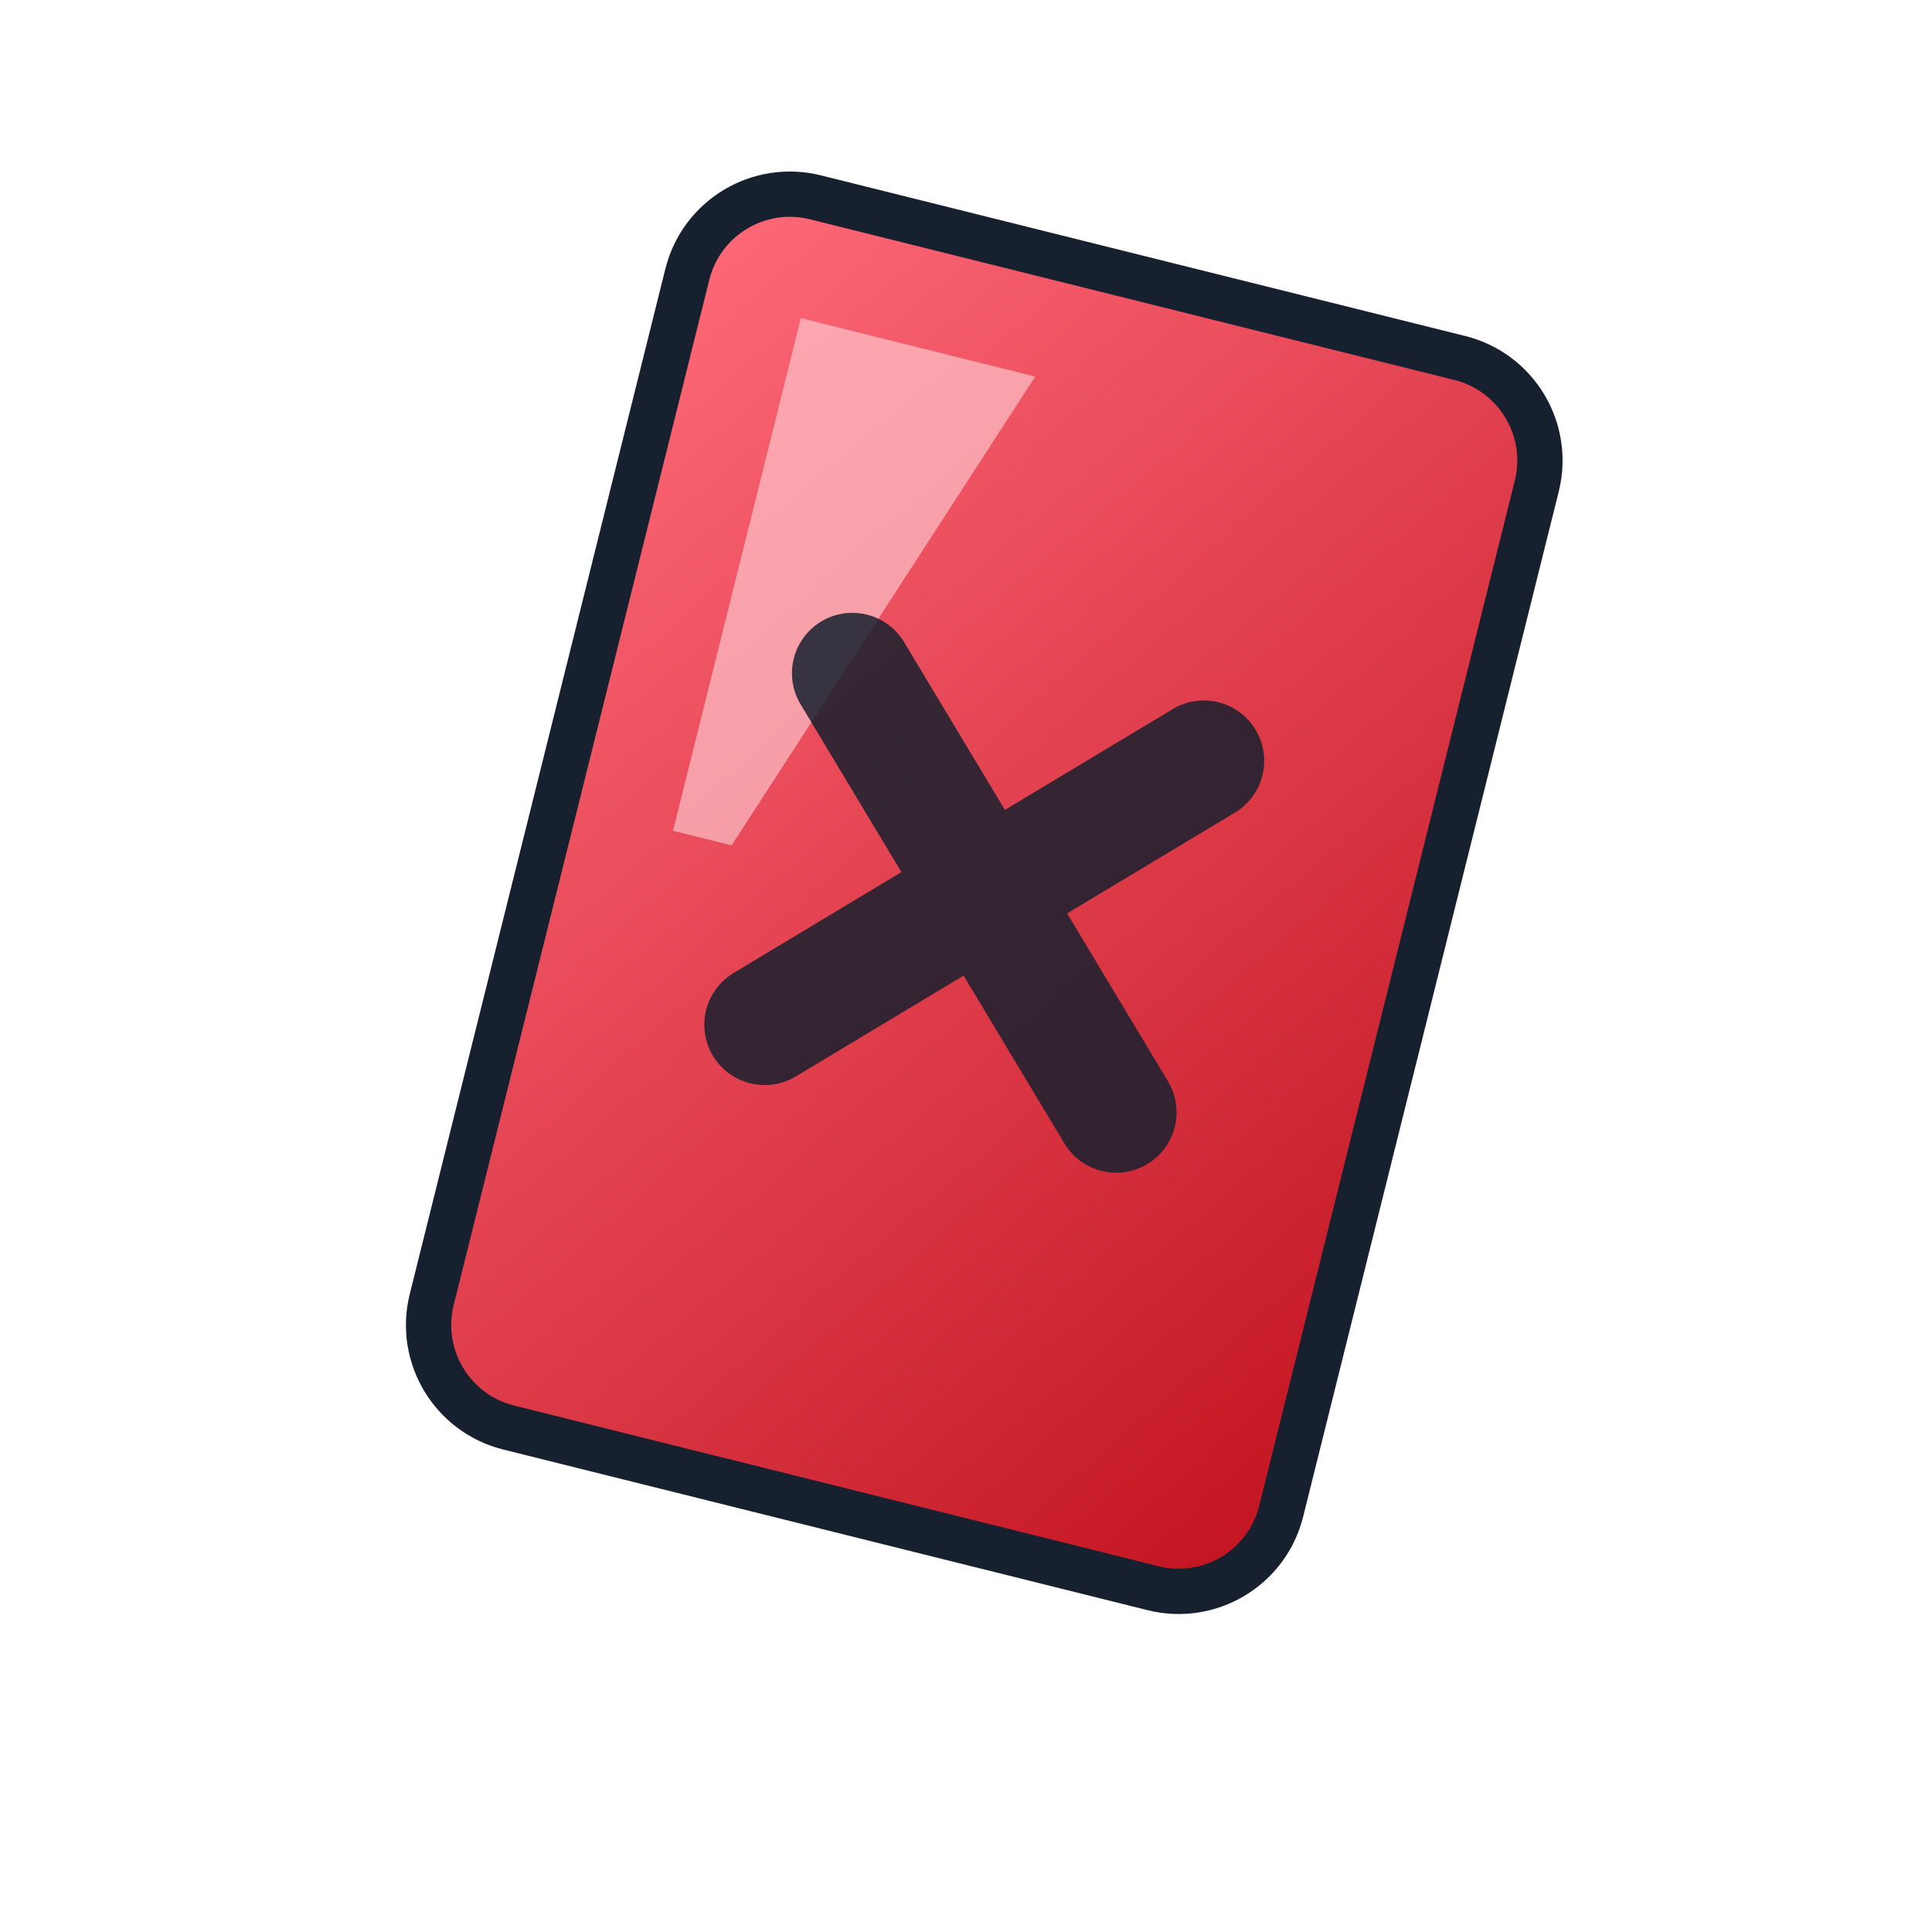
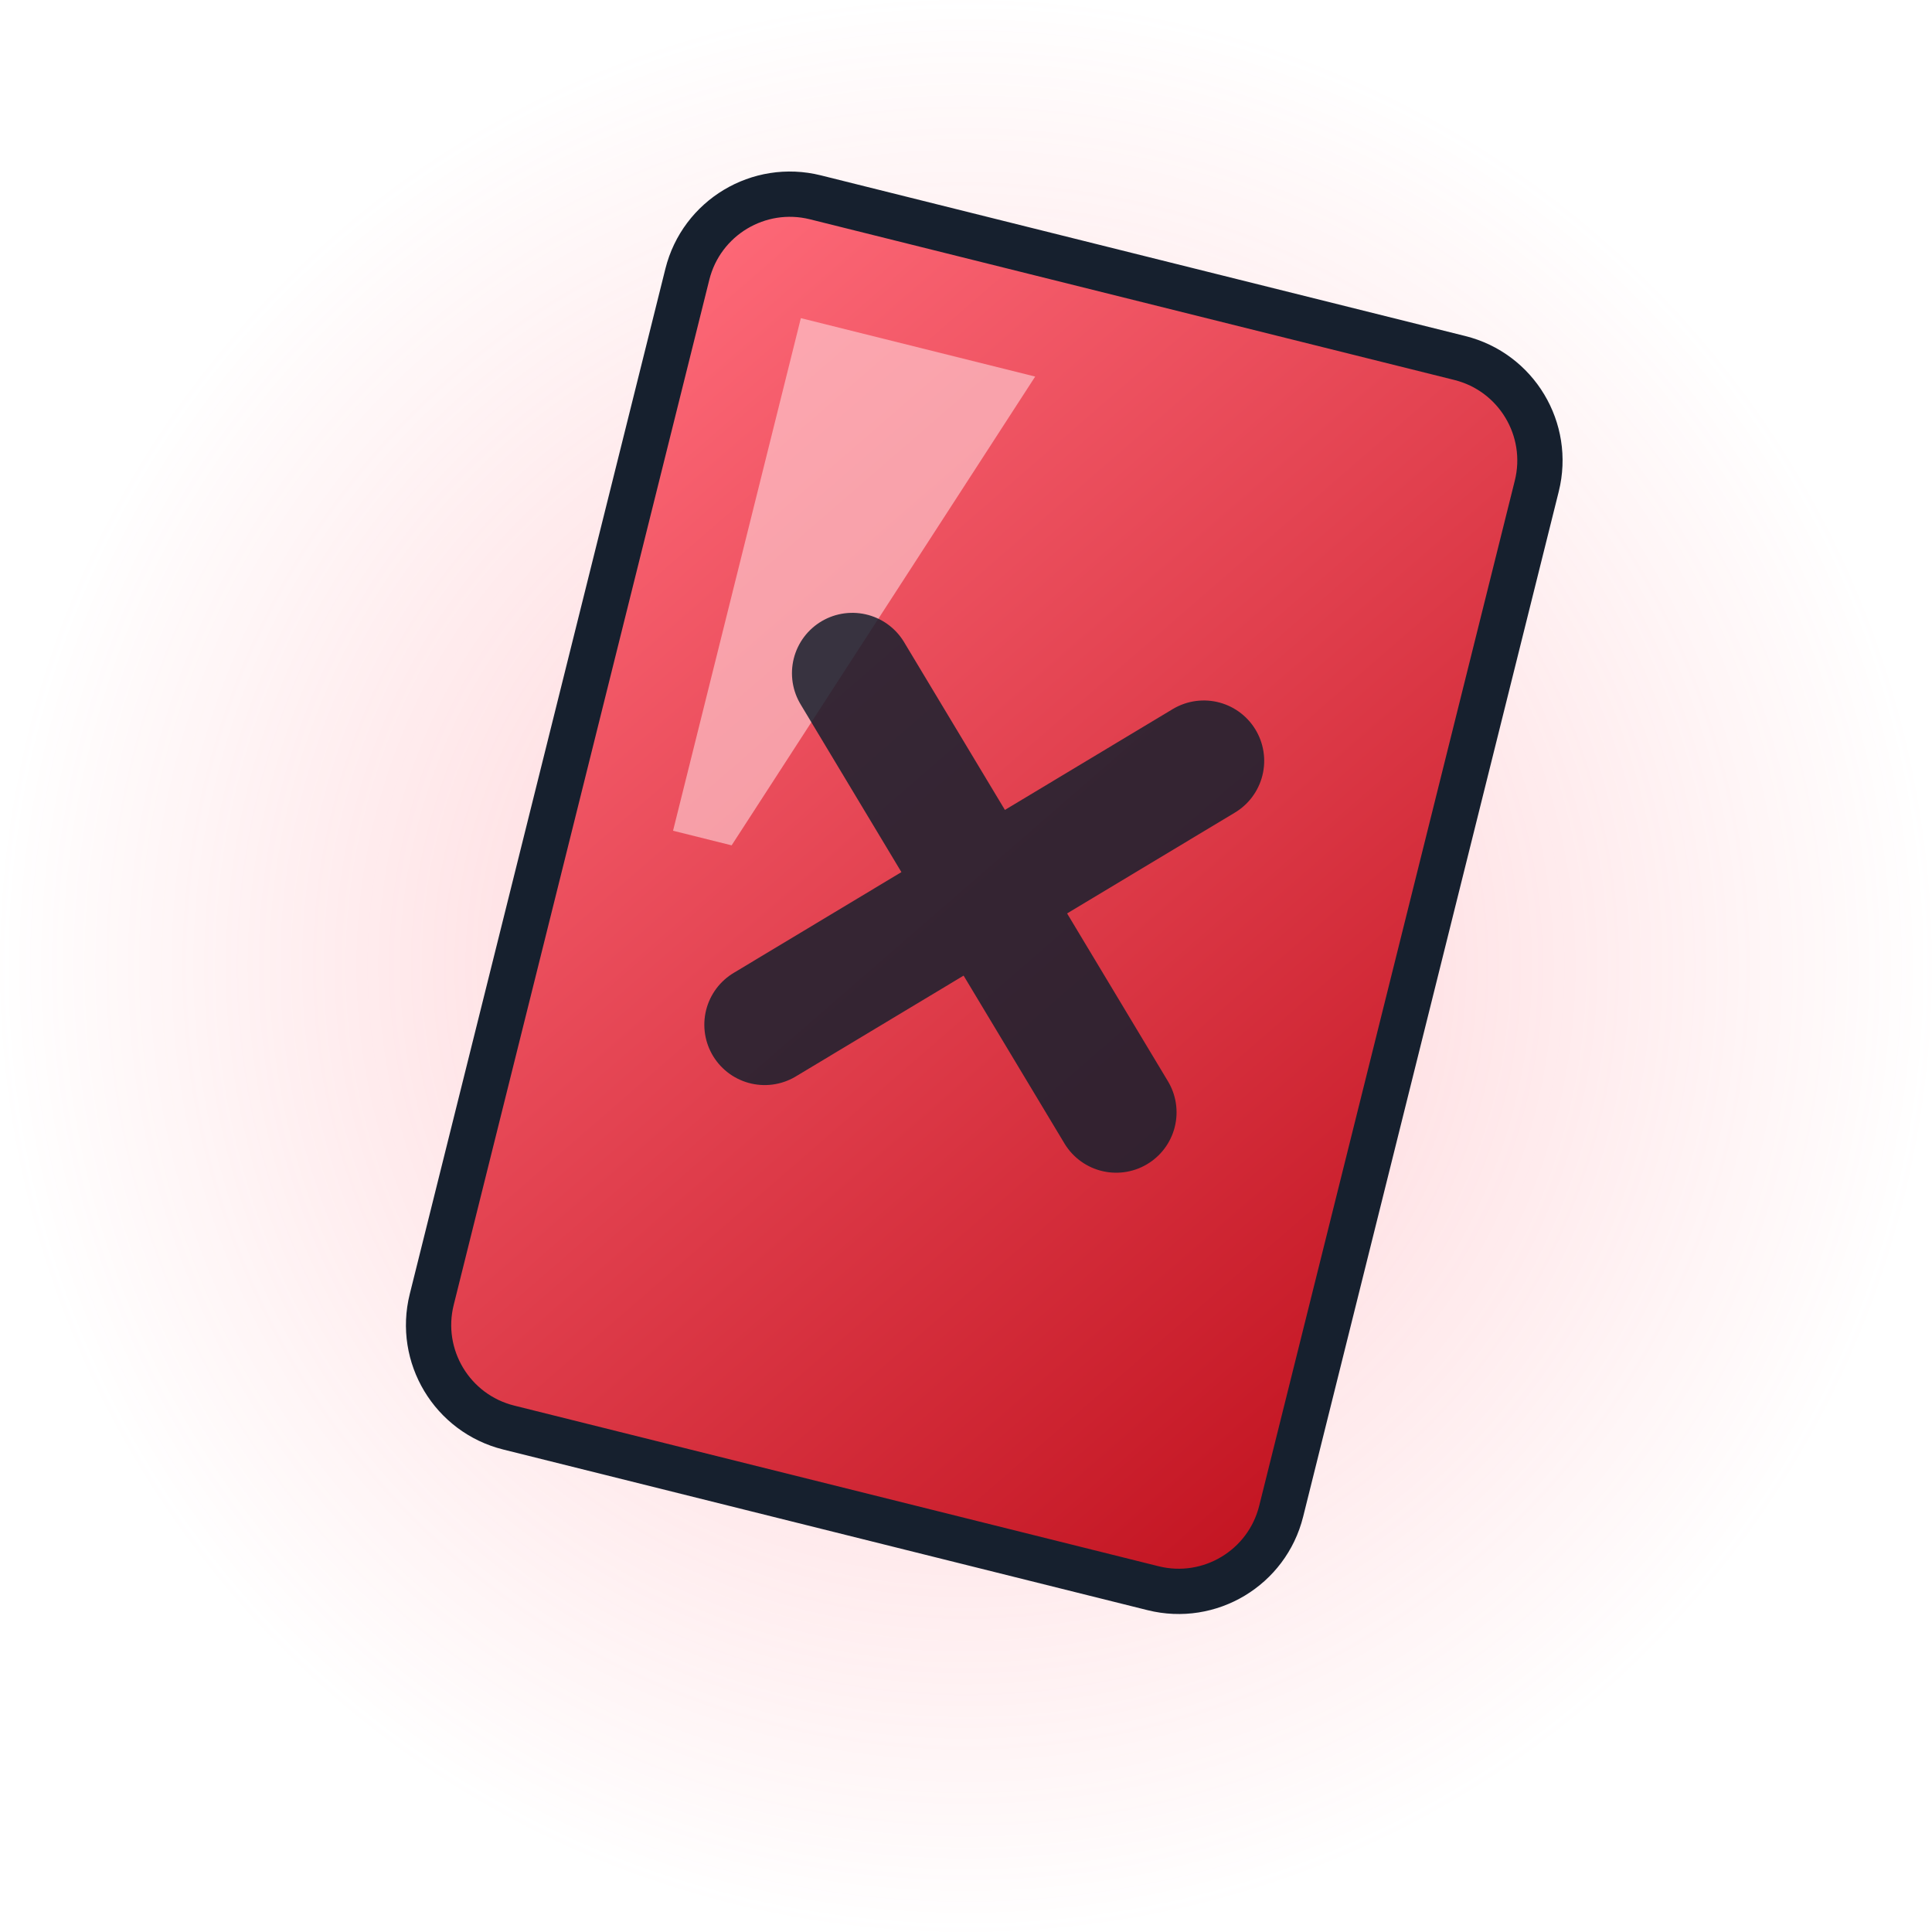
<svg xmlns="http://www.w3.org/2000/svg" width="256" height="256" viewBox="0 0 256 256">
  <defs>
+     <radialGradient id="halo" cx="0.5" cy="0.5" r="0.5">
+       <stop offset="0" stop-color="#FF6B7A" stop-opacity="0.35" />
+       <stop offset="0.55" stop-color="#FF6B7A" stop-opacity="0.158" />
+       <stop offset="1" stop-color="#FF6B7A" stop-opacity="0" />
+     </radialGradient>
    <linearGradient id="g" x1="0" y1="0" x2="1" y2="1">
      <stop offset="0" stop-color="#FF6B7A" />
      <stop offset="1" stop-color="#C1121F" />
    </linearGradient>
  </defs>
+   <circle cx="128" cy="128" r="128" fill="url(#halo)" />
  <g transform="rotate(14 128 128)">
    <rect x="70" y="34" width="116" height="168" rx="14" fill="url(#g)" stroke="#16202E" stroke-width="6" />
    <path d="M86 50 H118 L94 120 H86 Z" fill="#FFD6DB" opacity="0.6" />
    <path d="M104 94 L152 142 M152 94 L104 142" stroke="#16202E" stroke-width="16" stroke-linecap="round" opacity="0.85" />
  </g>
</svg>
